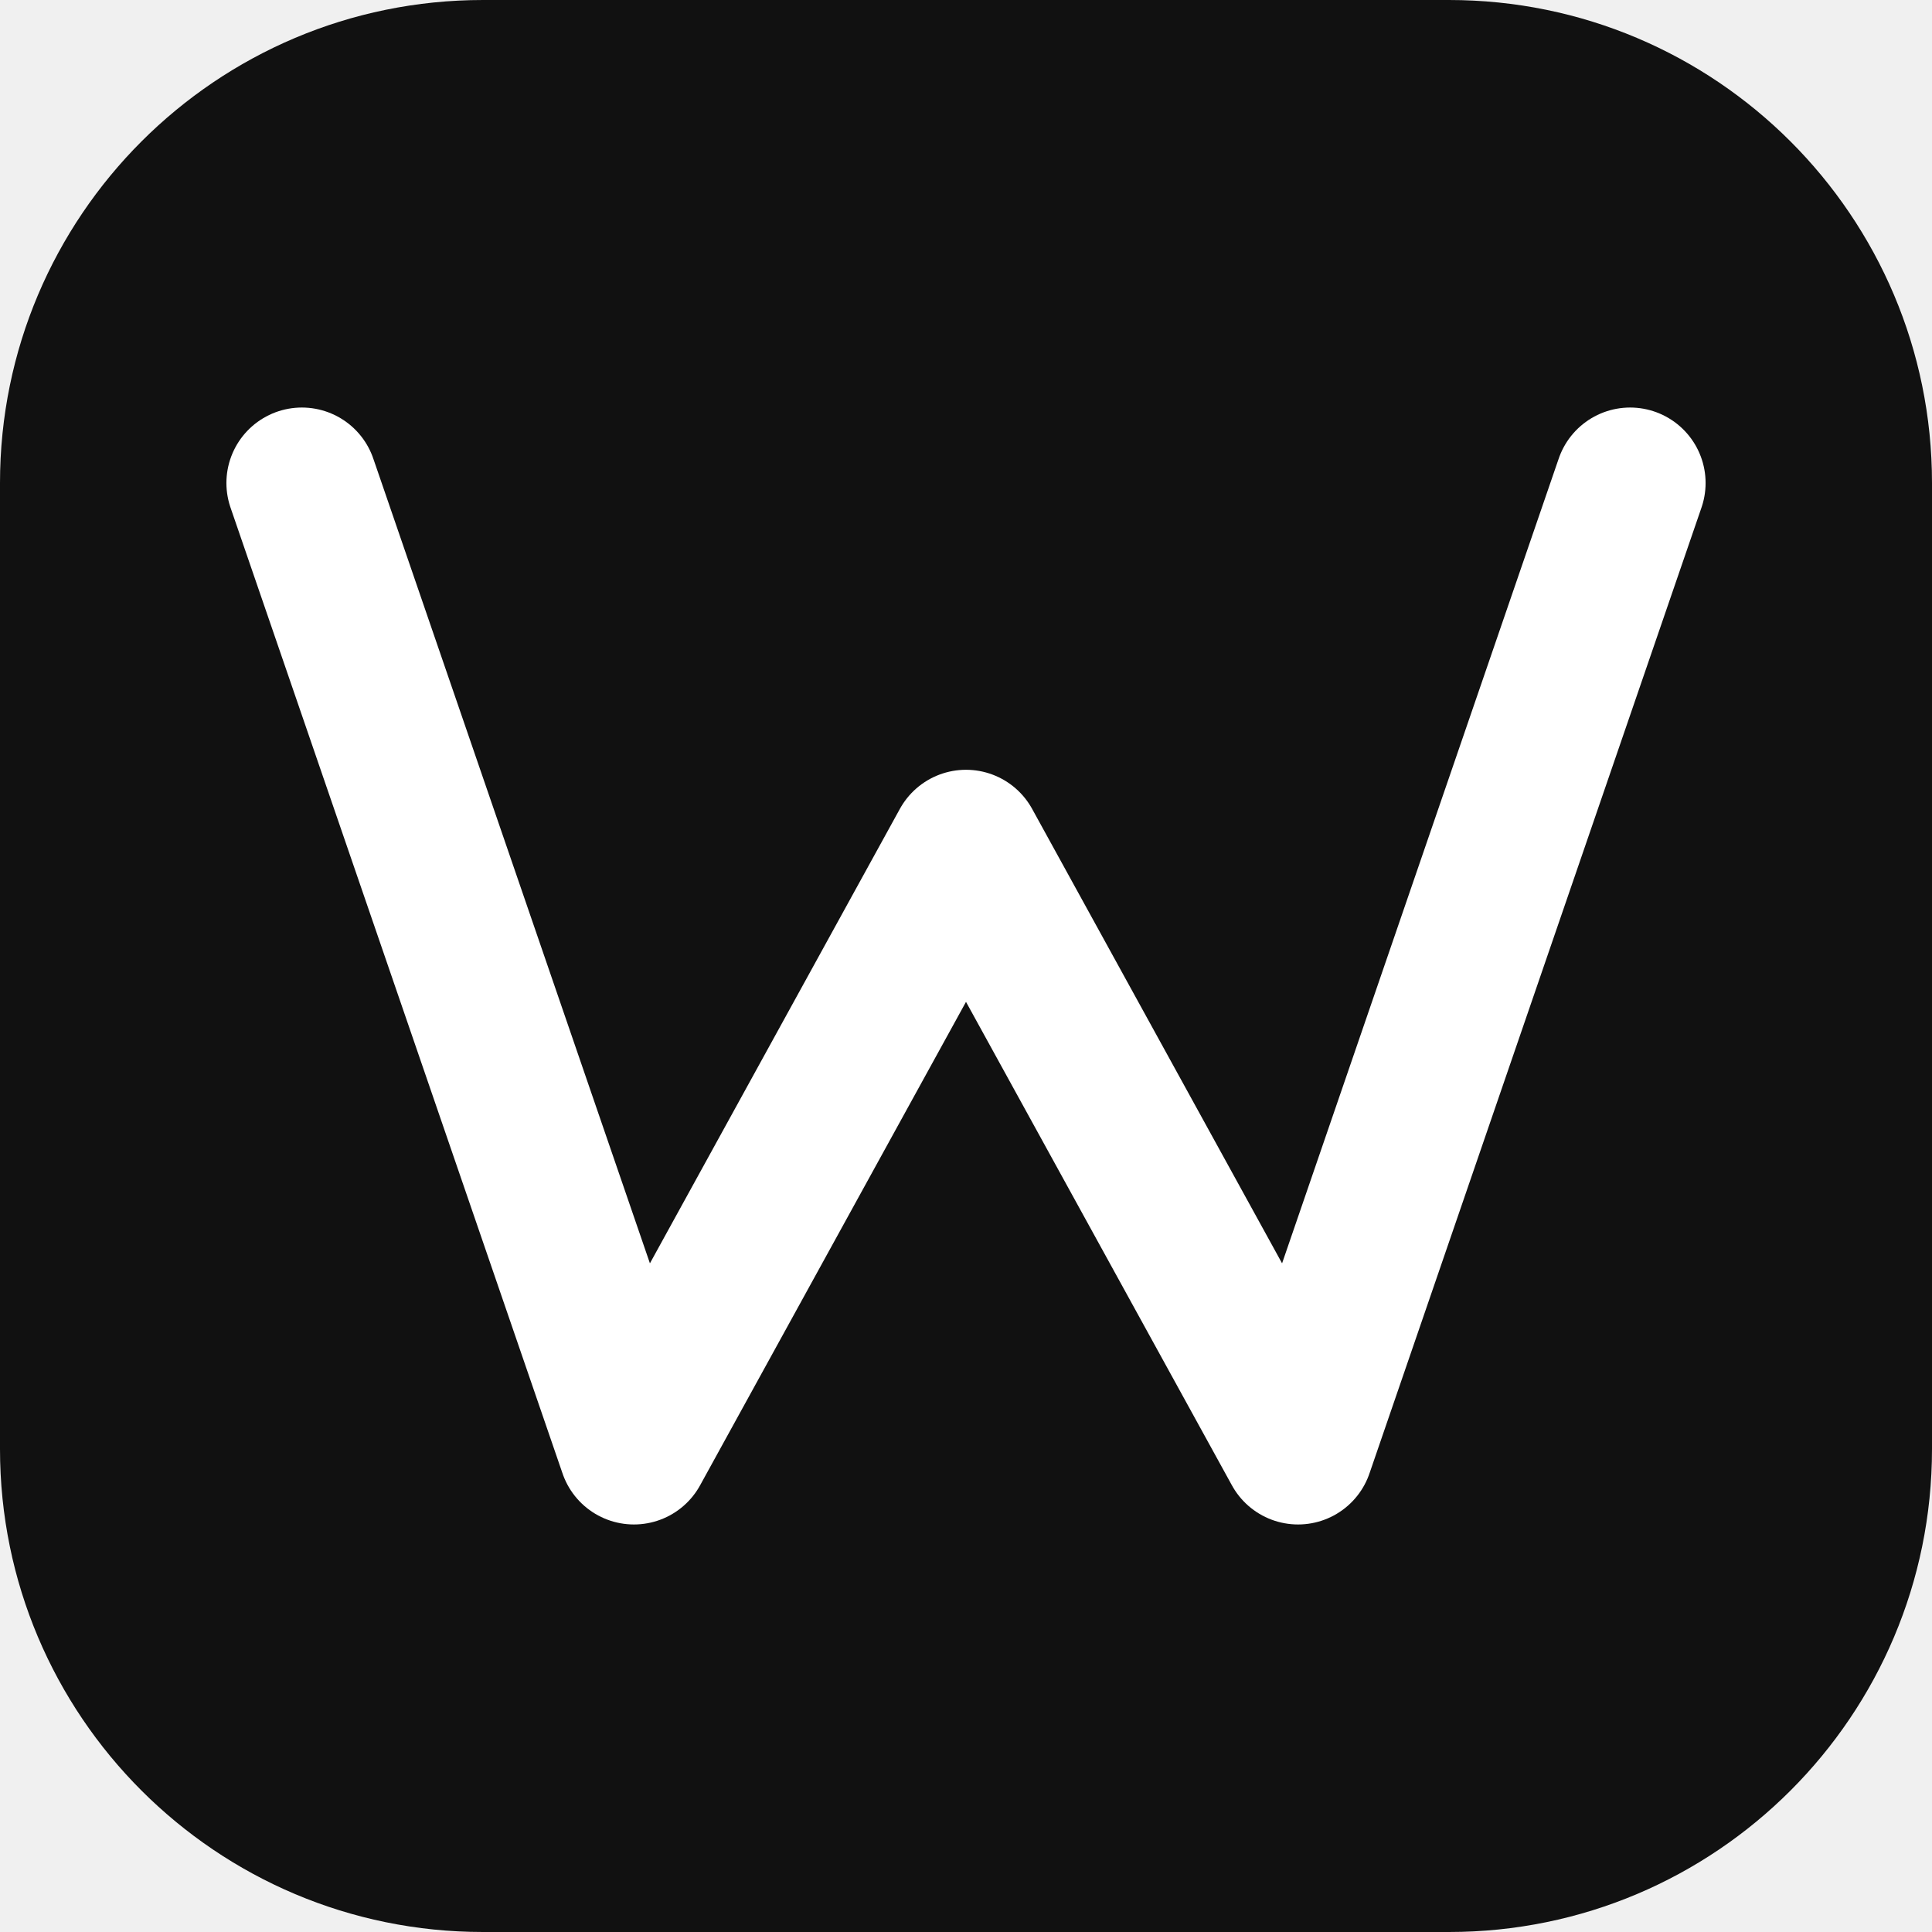
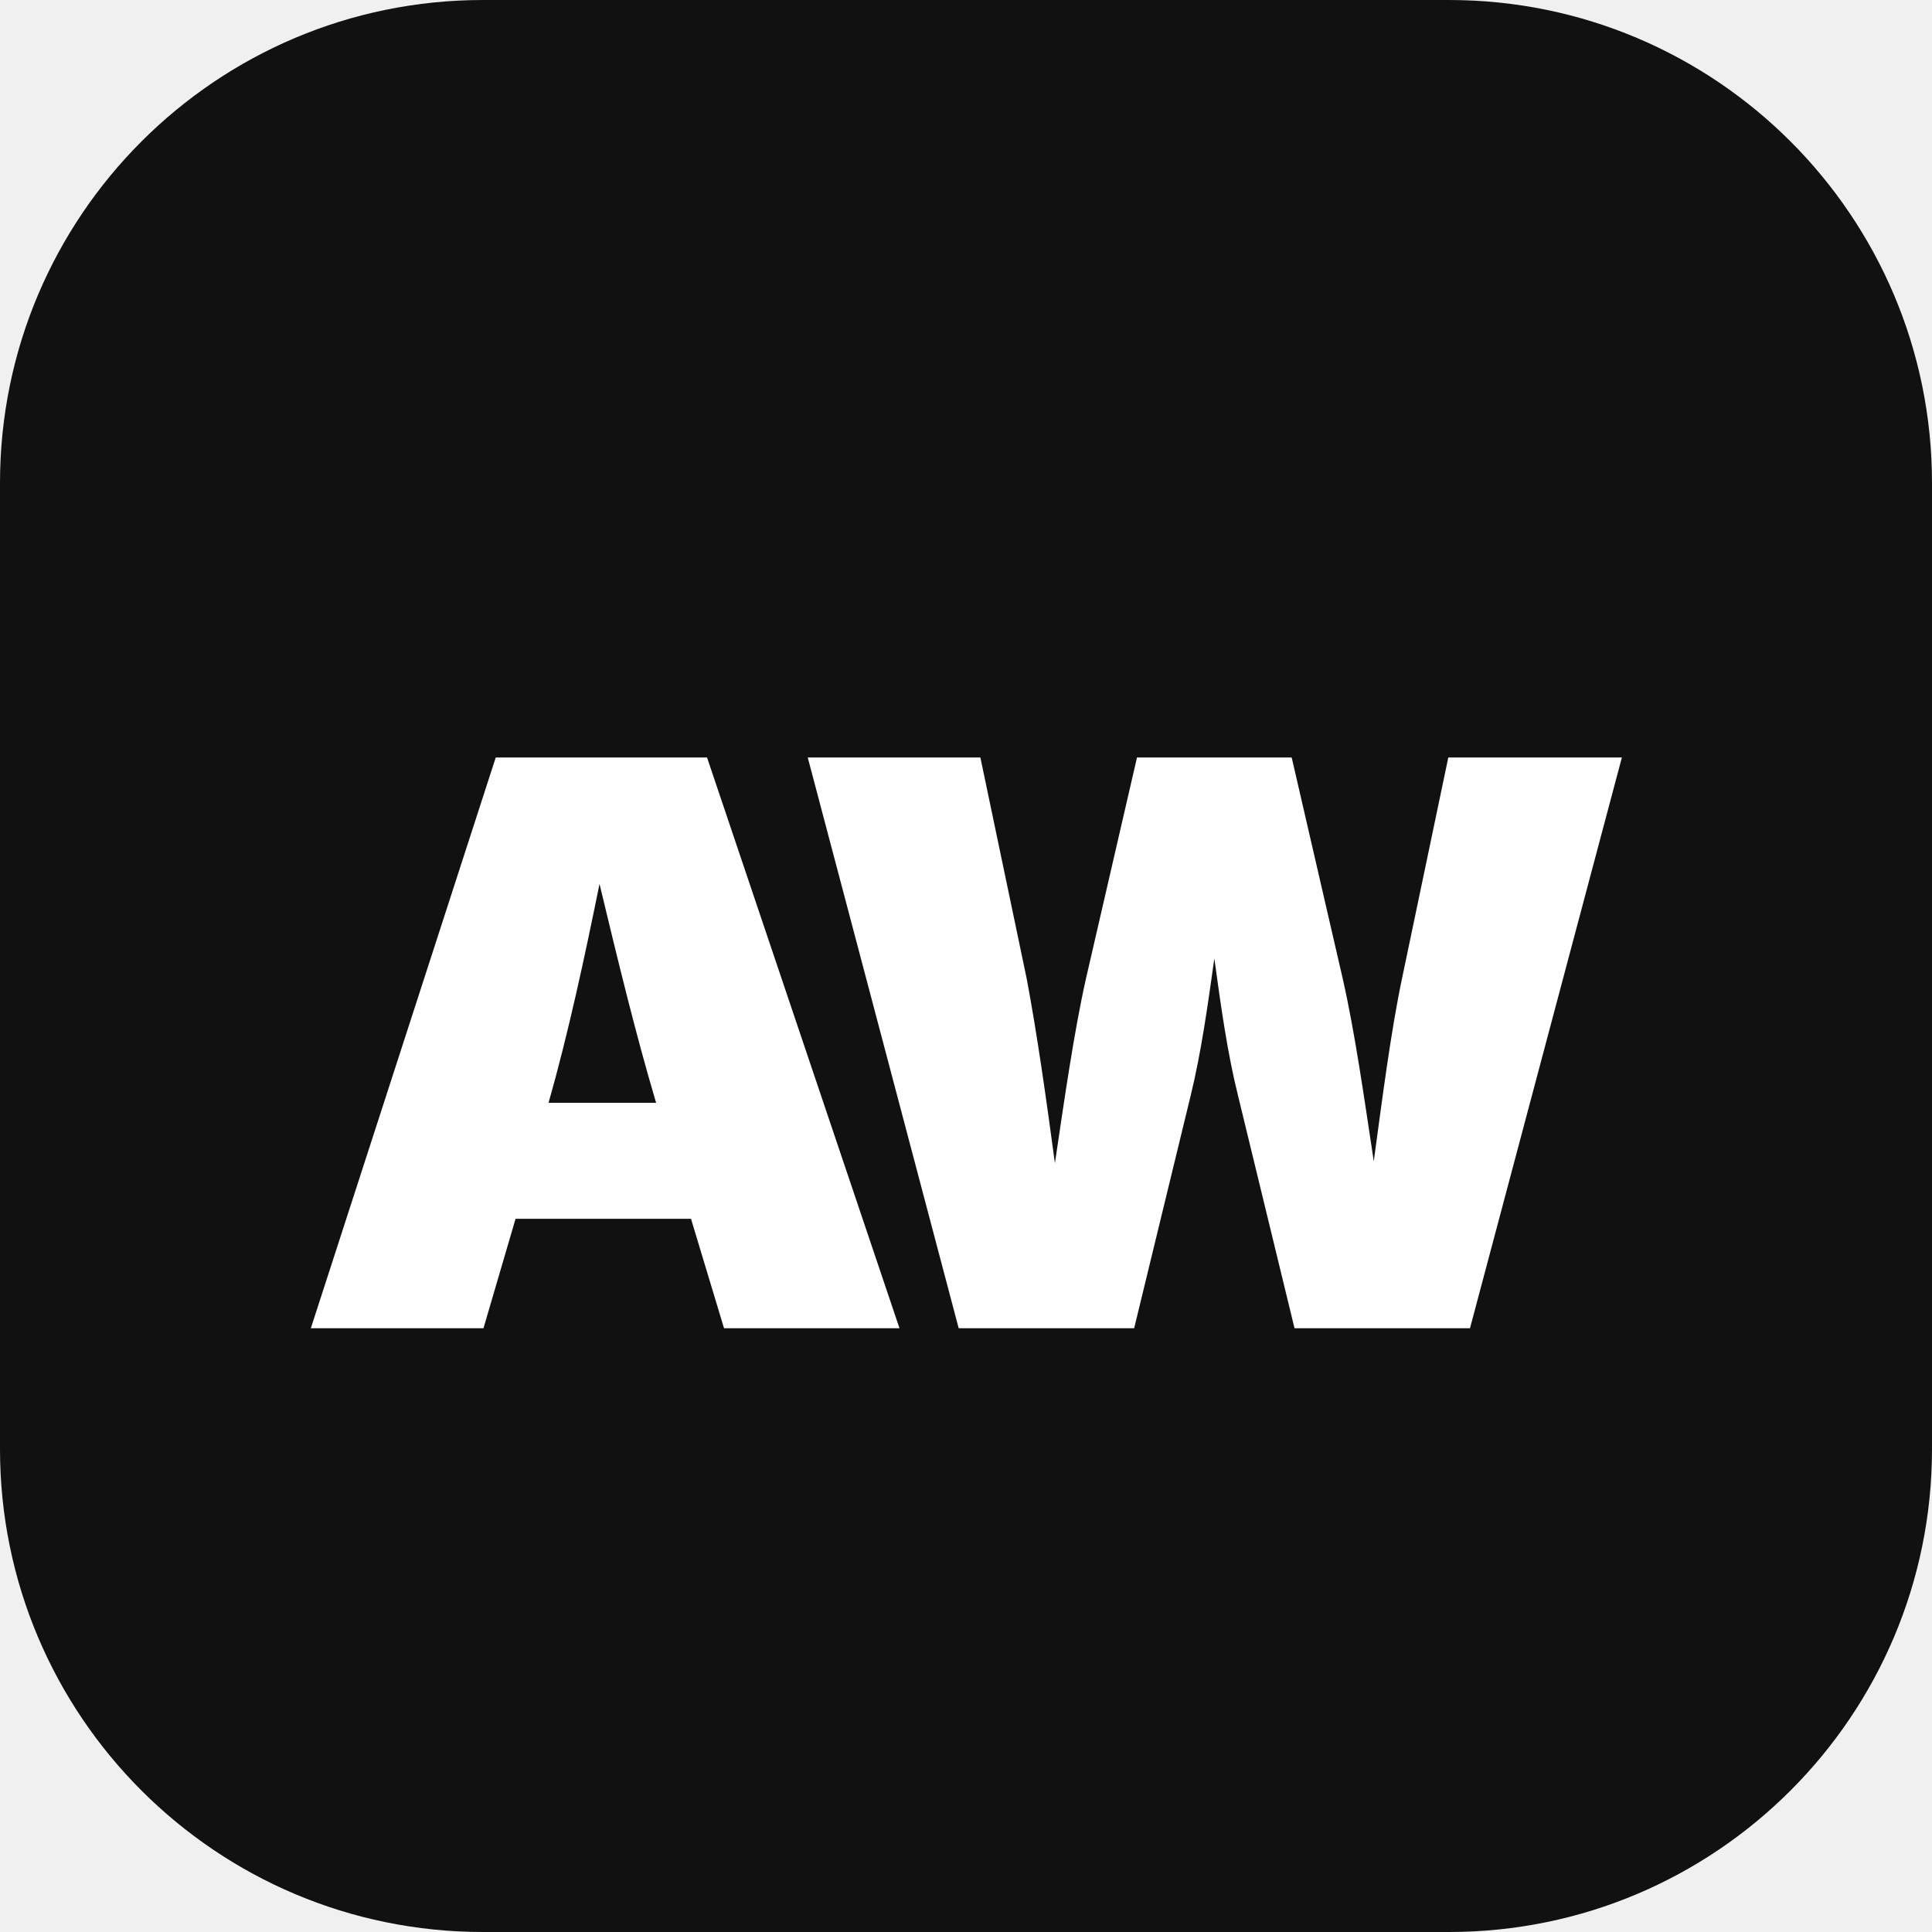
- <svg xmlns="http://www.w3.org/2000/svg" viewBox="0 0 32 32" fill="none">
+ <svg xmlns="http://www.w3.org/2000/svg" width="32" height="32" viewBox="0 0 32 32" fill="none">
  <rect width="32" height="32" rx="8" fill="#111111" />
-   <path d="M5 8L10.5 24L16 14L21.5 24L27 8" stroke="#FFFFFF" stroke-width="2.5" stroke-linecap="round" stroke-linejoin="round" />
+   <text x="16" y="22" text-anchor="middle" font-family="system-ui,-apple-system,sans-serif" font-size="13" font-weight="900" fill="#FFFFFF" letter-spacing="-1">AW</text>
</svg>
